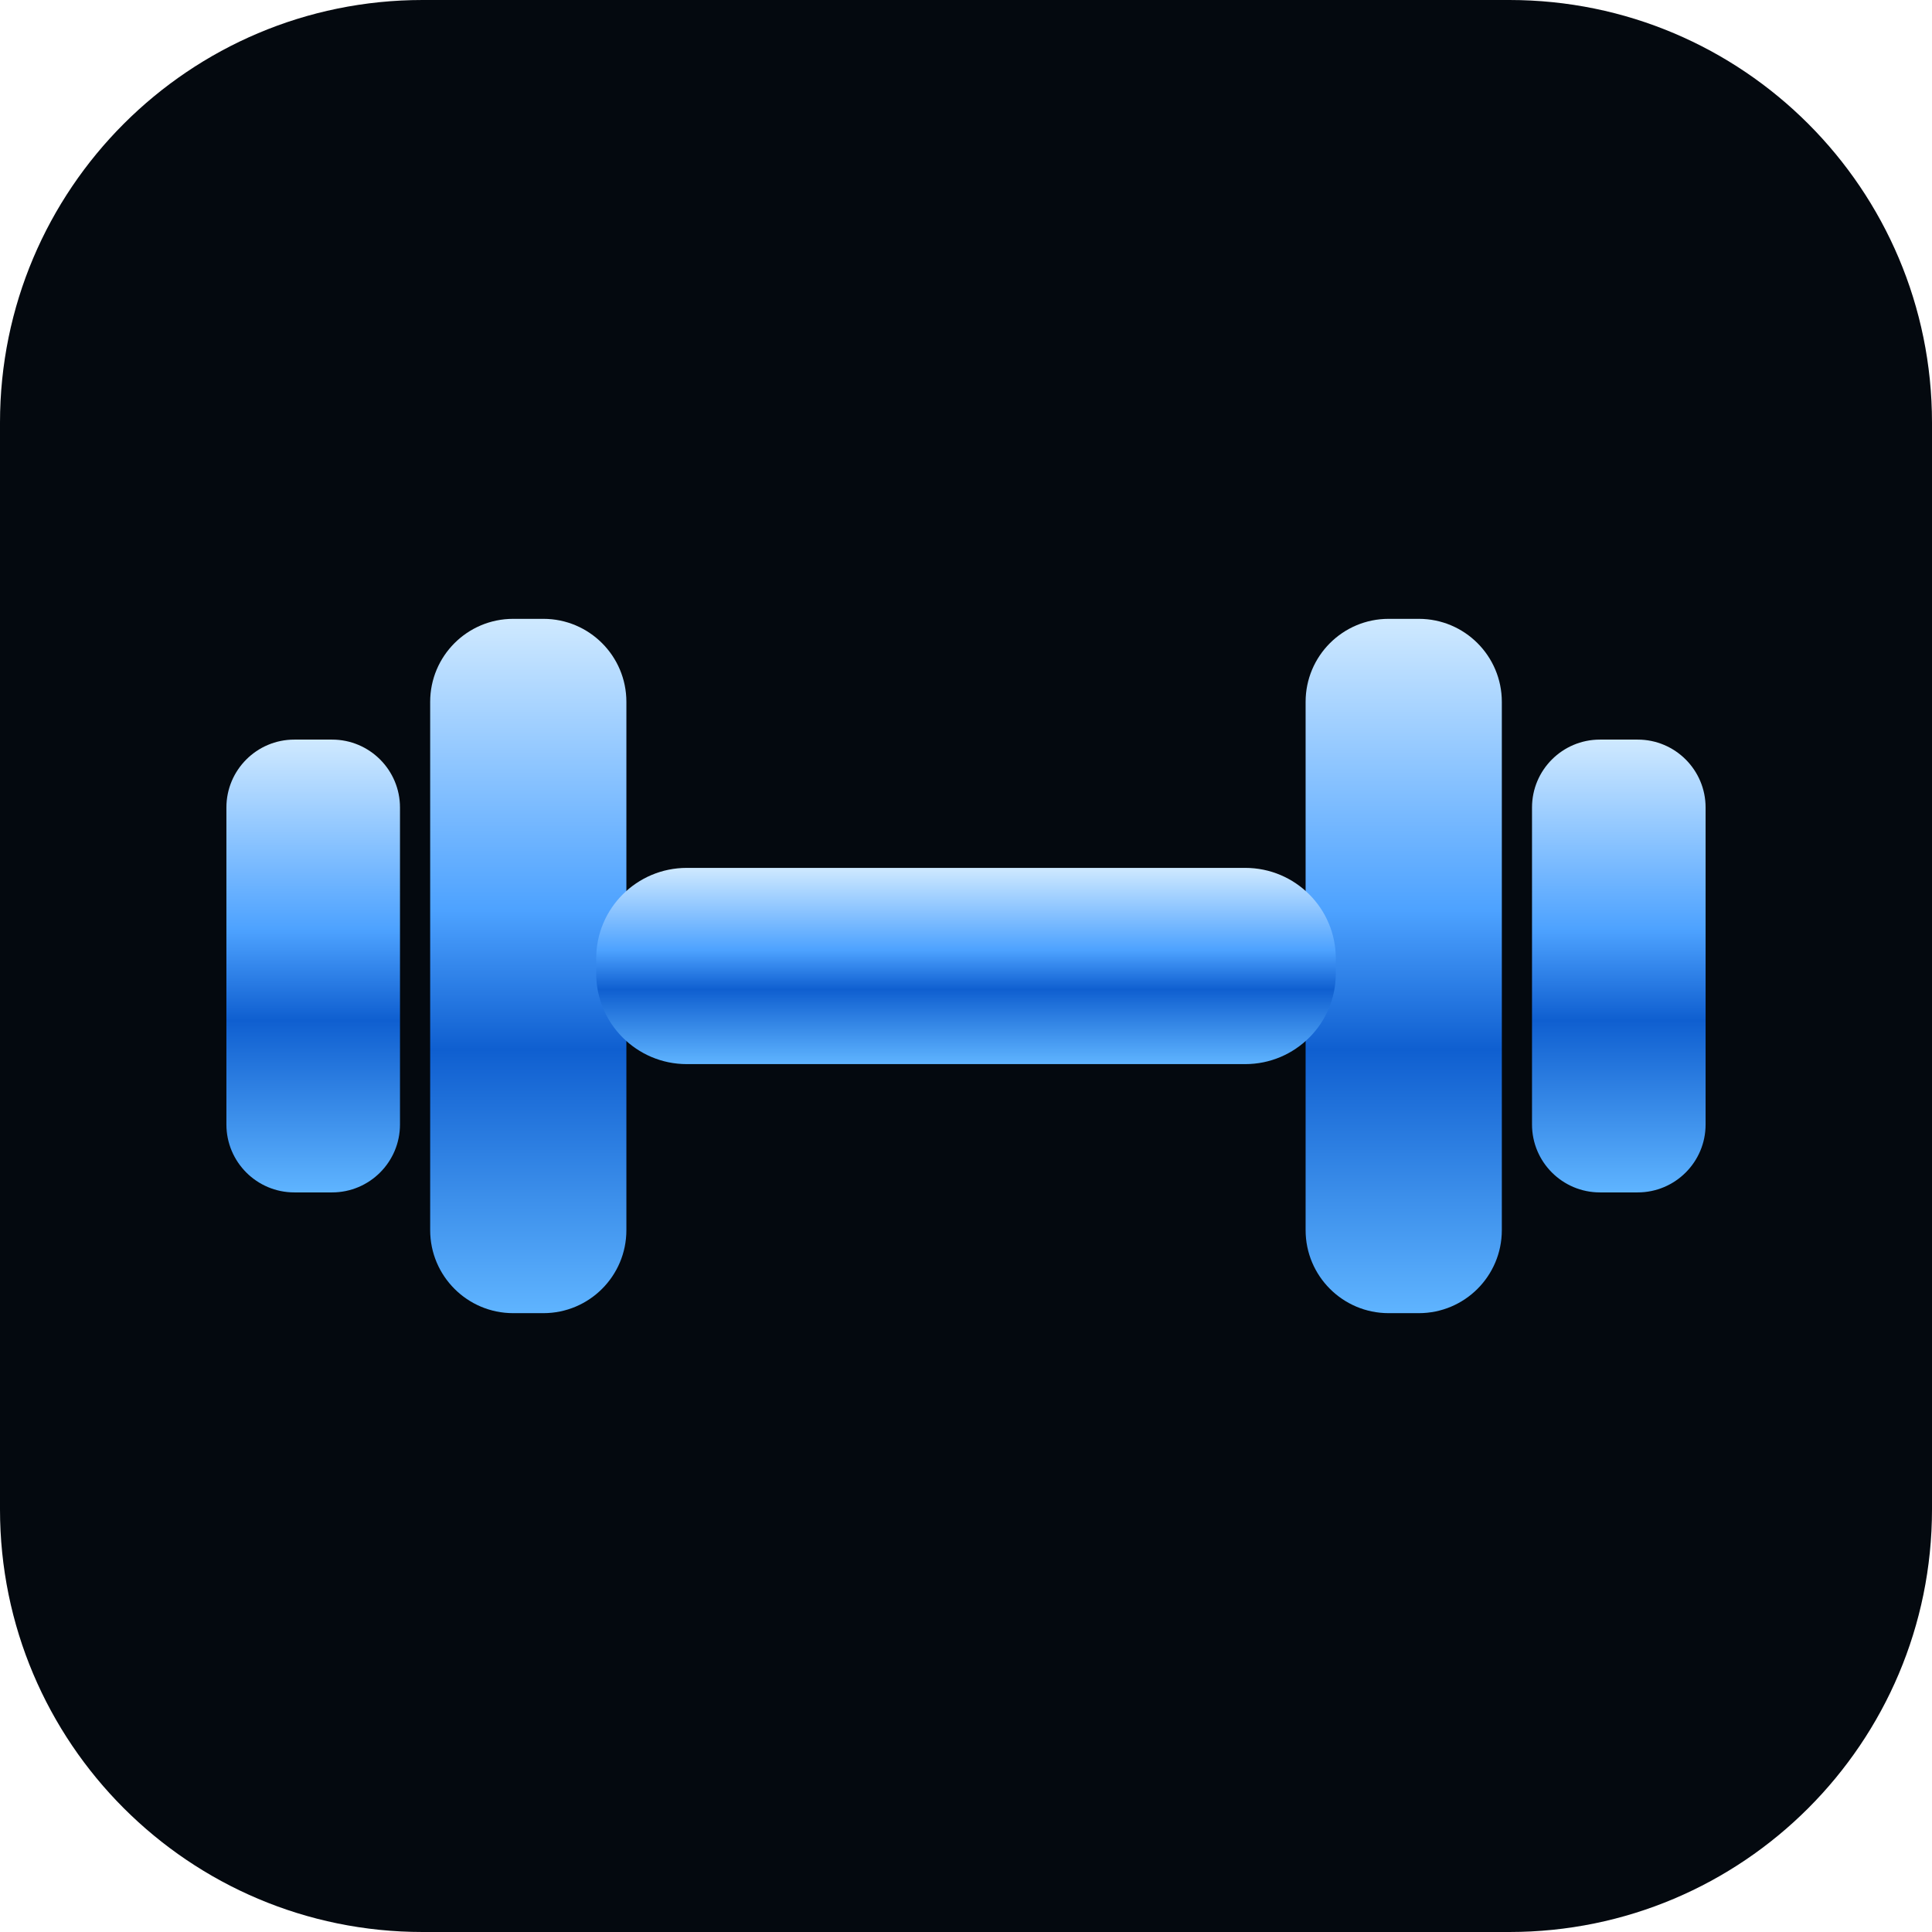
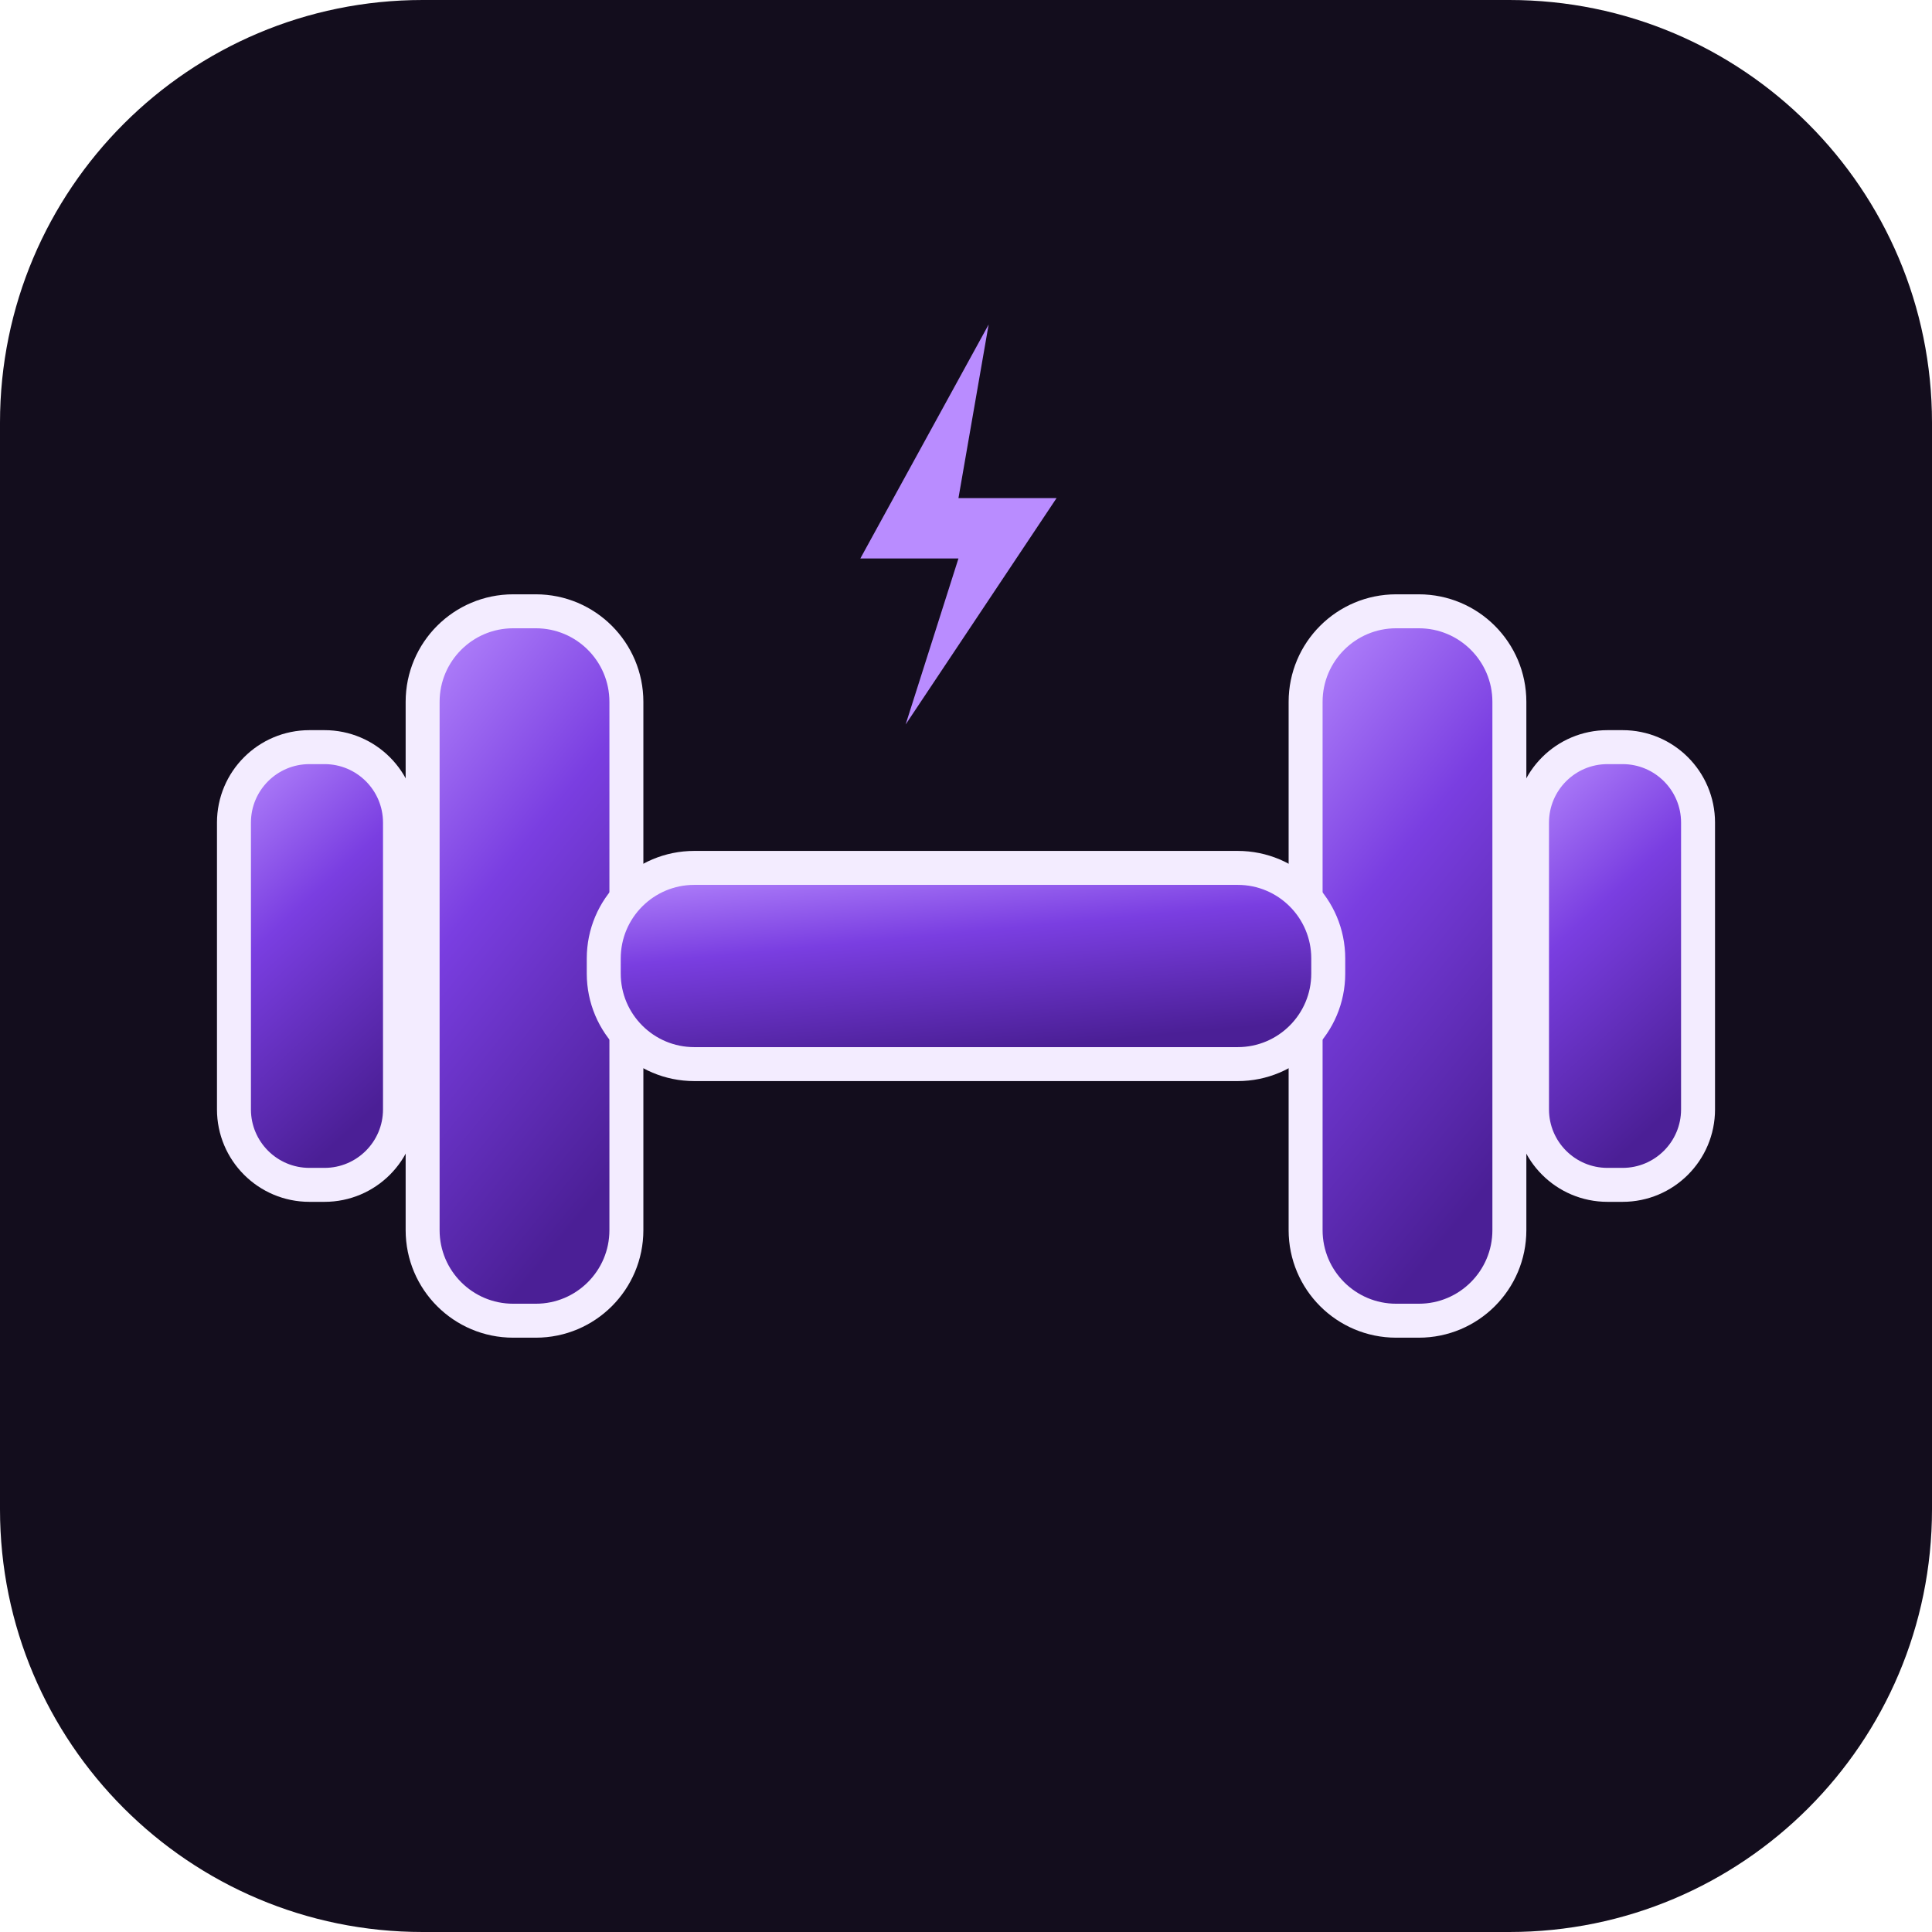
<svg xmlns="http://www.w3.org/2000/svg" viewBox="0 0 512 512">
  <defs>
-     <linearGradient id="chrome" x1="0" y1="0" x2="0" y2="1">
-       <stop offset="0" stop-color="#cfe9ff" />
-       <stop offset="0.42" stop-color="#4da2ff" />
-       <stop offset="0.62" stop-color="#0f5fd0" />
-       <stop offset="1" stop-color="#5fb4ff" />
+     <linearGradient id="g" x1="0" y1="0" x2="0.35" y2="1">
+       <stop offset="0" stop-color="#b98cff" />
+       <stop offset="0.45" stop-color="#7a3ee1" />
+       <stop offset="1" stop-color="#4b1f96" />
    </linearGradient>
  </defs>
-   <rect width="512" height="512" rx="112" fill="#04090f" />
-   <g fill="url(#chrome)">
-     <rect x="60" y="196" width="46" height="120" rx="18" />
-     <rect x="114" y="164" width="52" height="184" rx="22" />
-     <rect x="346" y="164" width="52" height="184" rx="22" />
-     <rect x="406" y="196" width="46" height="120" rx="18" />
-     <rect x="158" y="230" width="196" height="52" rx="24" />
+   <rect width="512" height="512" rx="112" fill="#130d1d" />
+   <g fill="url(#g)" stroke="#f3ecff" stroke-width="9" stroke-linejoin="round">
+     <rect x="62" y="198" width="44" height="116" rx="20" />
+     <rect x="112" y="162" width="54" height="188" rx="24" />
+     <rect x="346" y="162" width="54" height="188" rx="24" />
+     <rect x="406" y="198" width="44" height="116" rx="20" />
+     <rect x="160" y="230" width="192" height="52" rx="24" />
  </g>
+   <path d="M262 86l-34 62h26l-14 44 40-60h-26l8-46Z" fill="#b98cff" />
</svg>
